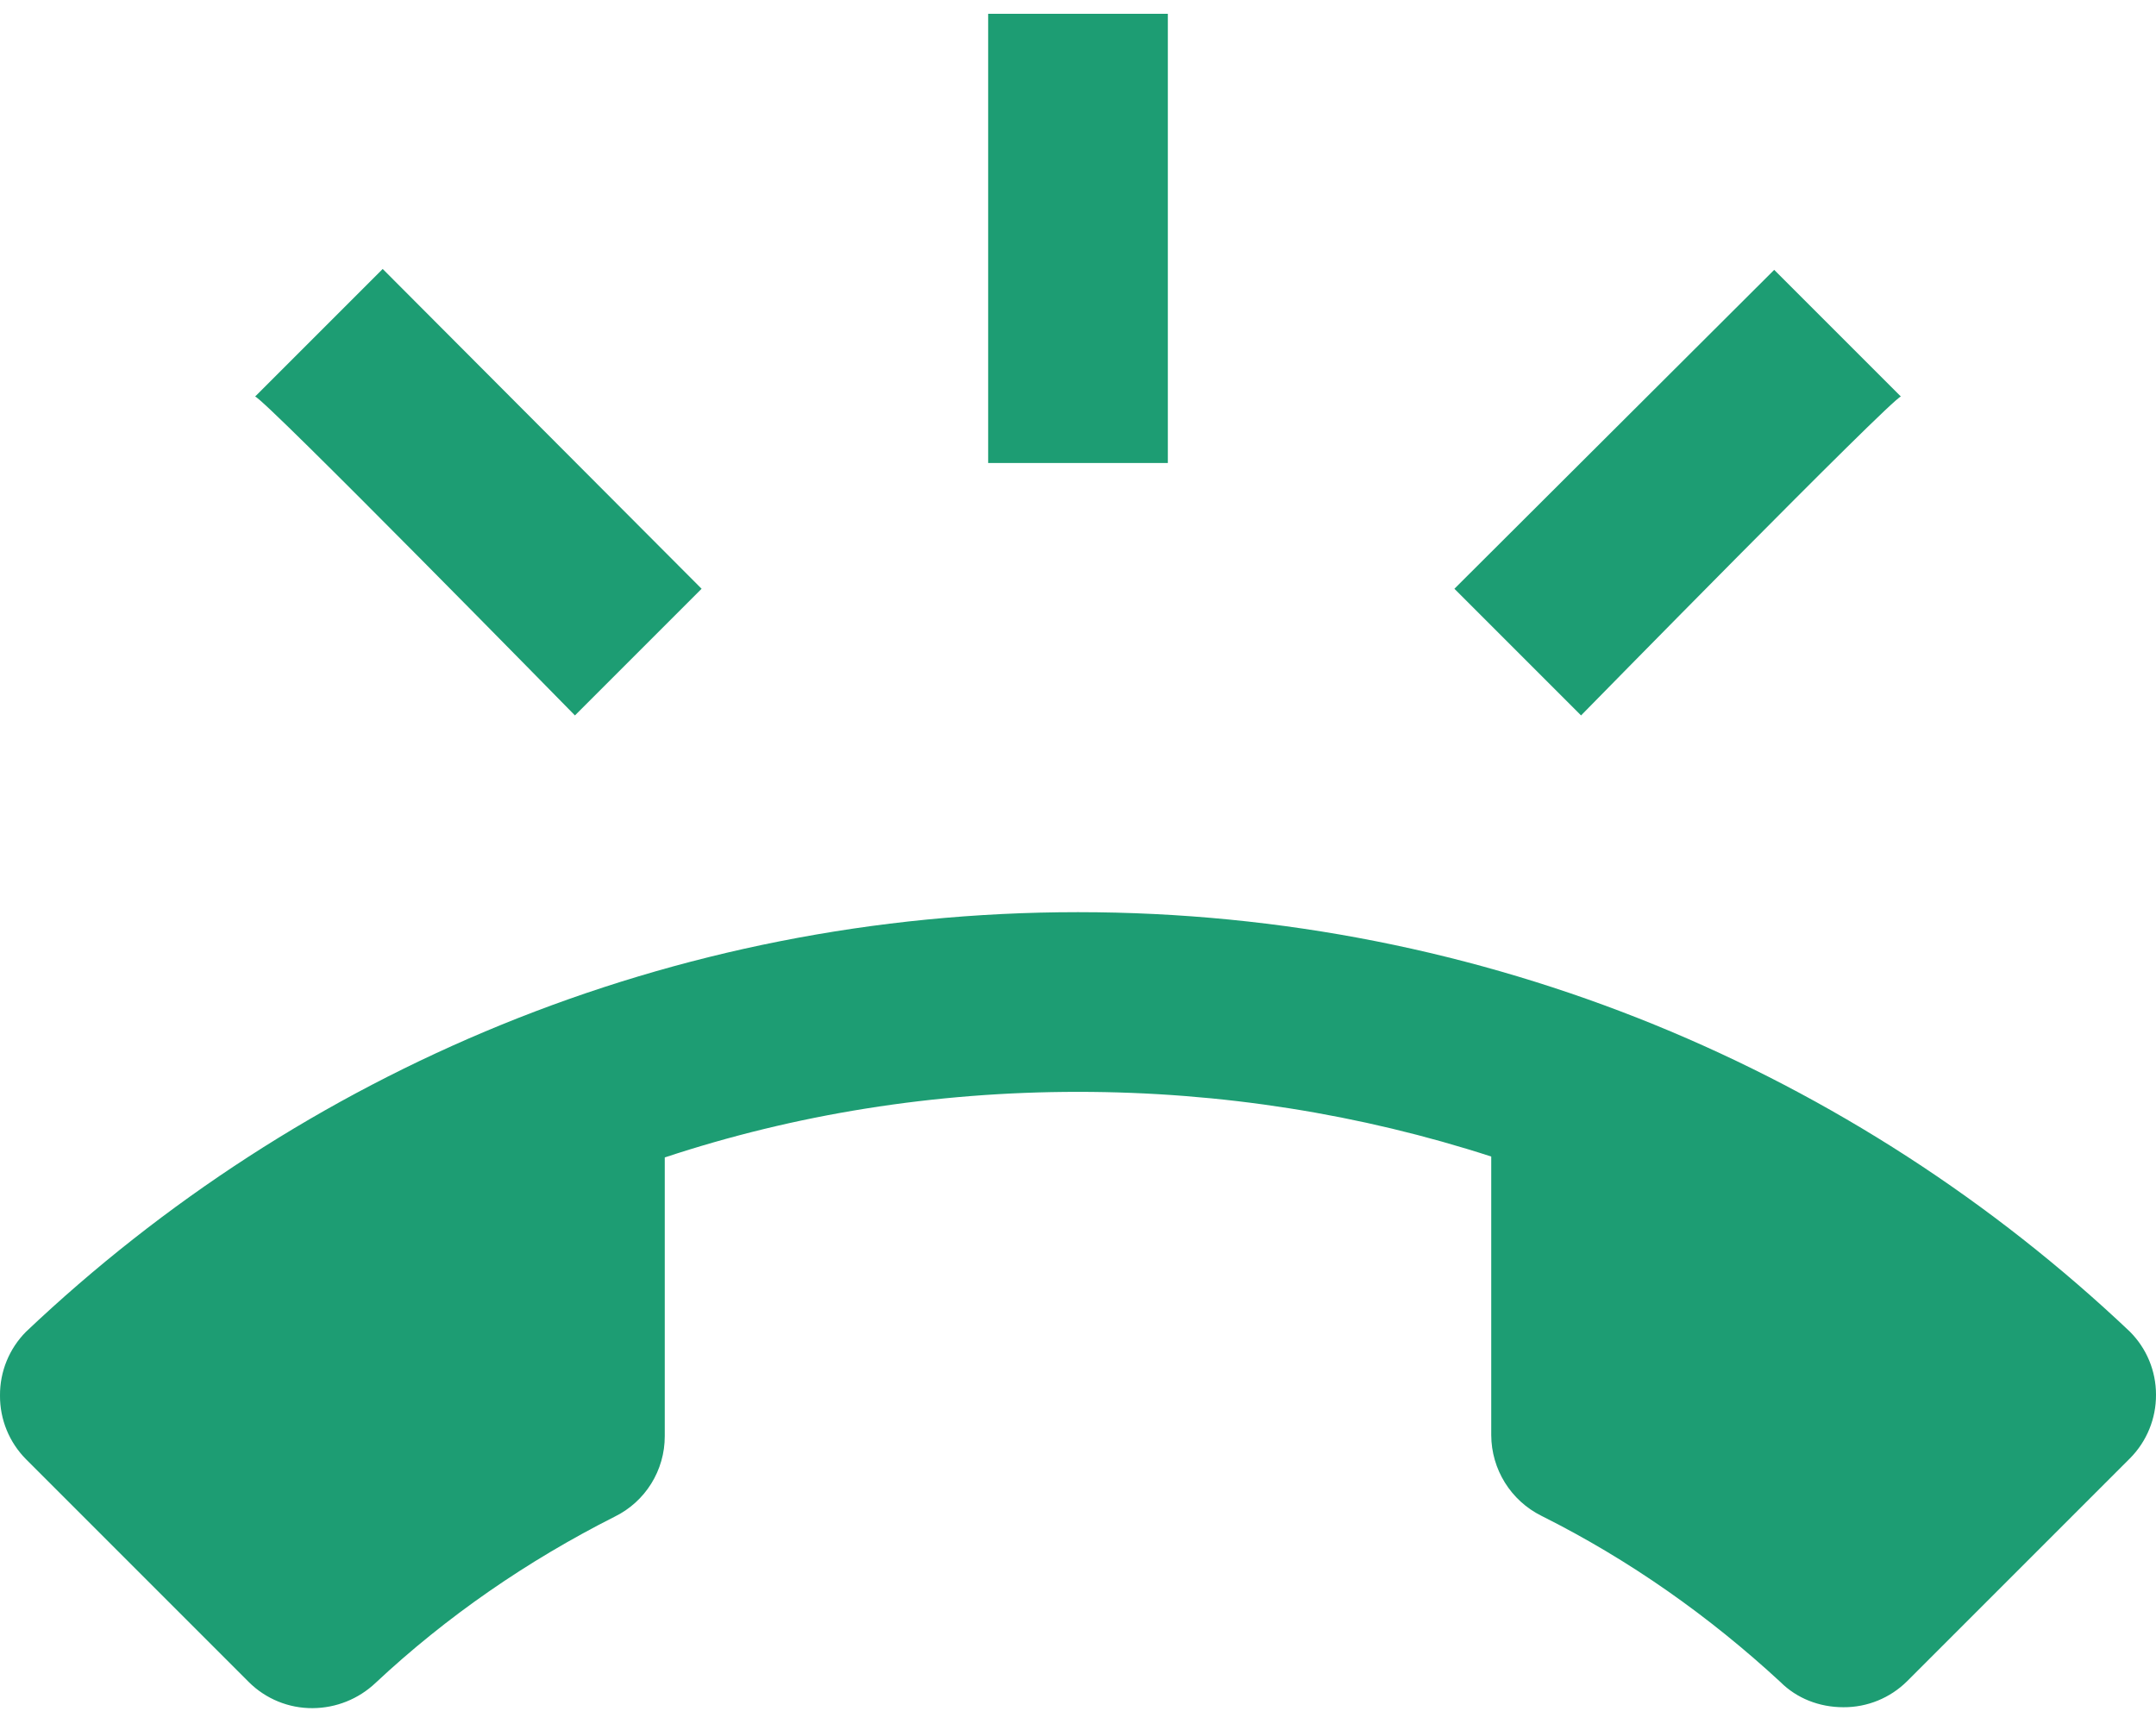
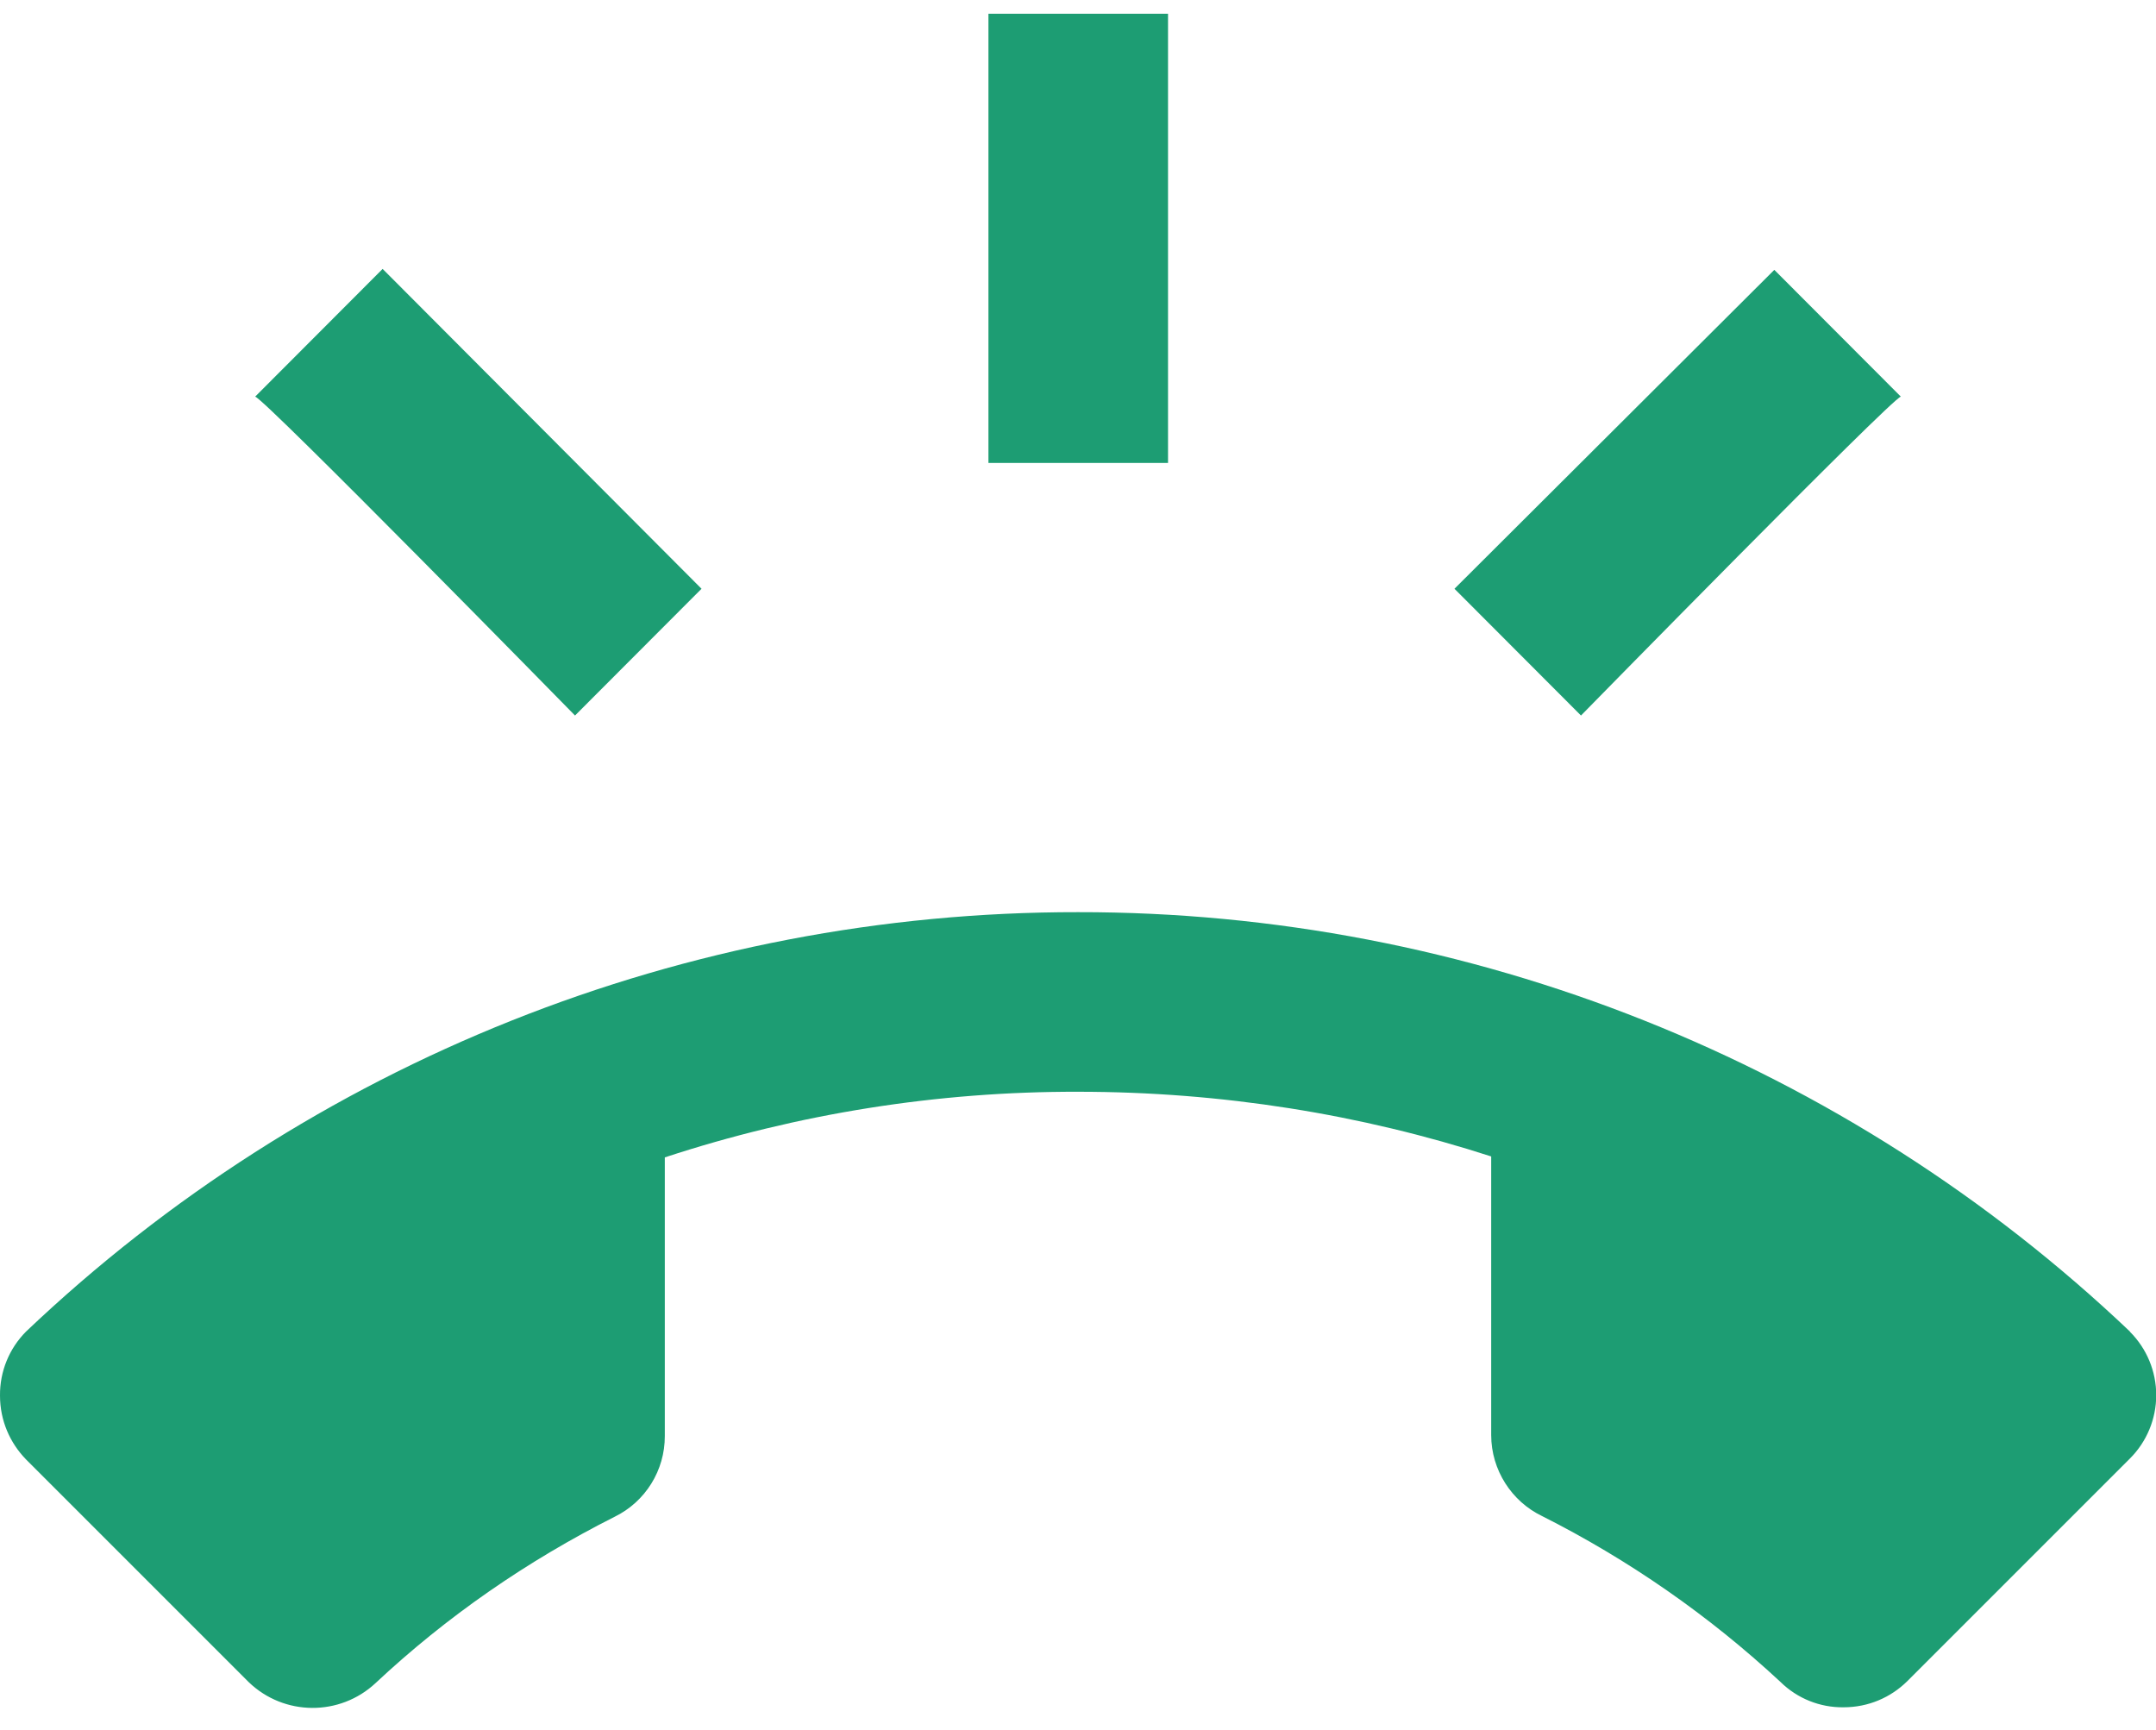
<svg xmlns="http://www.w3.org/2000/svg" width="91" height="73" fill="none">
-   <path d="M89.9 56.207C78.336 45.25 62.714 38.5 45.5 38.5S12.664 45.25 1.1 56.207A3.78 3.78 0 0 0 0 58.9a3.78 3.78 0 0 0 1.1 2.692l9.403 9.404a3.78 3.78 0 0 0 2.692 1.1 3.89 3.89 0 0 0 2.654-1.063c2.996-2.805 6.408-5.156 10.086-7.014a3.777 3.777 0 0 0 2.123-3.413V48.852c5.498-1.82 11.375-2.768 17.442-2.768s11.944.948 17.442 2.73v11.755a3.82 3.82 0 0 0 2.123 3.412c3.716 1.858 7.09 4.247 10.086 7.015.682.682 1.63 1.061 2.654 1.061a3.78 3.78 0 0 0 2.692-1.1l9.403-9.403a3.78 3.78 0 0 0 1.1-2.692c0-.995-.396-1.95-1.1-2.654Zm-9.668-39.471-5.347-5.346-13.498 13.46 5.346 5.346s13.082-13.346 13.499-13.46ZM49.292.583h-7.584v18.959h7.584V.583ZM24.267 30.196l5.346-5.346-13.46-13.498-5.385 5.384c.417.114 13.499 13.46 13.499 13.46Z" fill="#1D9D73" />
+   <path fill="#1D9D73" d="M89.9 56.2a64.35 64.35 0 0 0-44.4-17.7A64.35 64.35 0 0 0 1.1 56.2 3.78 3.78 0 0 0 0 58.9c0 1.06.42 2 1.1 2.7l9.4 9.4a3.89 3.89 0 0 0 5.35.04c3-2.81 6.4-5.16 10.09-7.02a3.78 3.78 0 0 0 2.12-3.41V48.85a55.45 55.45 0 0 1 17.44-2.77c6.07 0 11.94.95 17.44 2.73v11.76c0 1.48.87 2.8 2.13 3.41a43.65 43.65 0 0 1 10.08 7.01 3.72 3.72 0 0 0 2.66 1.07c1.06 0 2-.42 2.69-1.1l9.4-9.4a3.78 3.78 0 0 0 0-5.35Zm-9.67-39.46-5.34-5.35-13.5 13.46 5.34 5.35s13.08-13.35 13.5-13.46ZM49.3.58h-7.58v18.96h7.58V.58ZM24.27 30.2l5.34-5.35-13.46-13.5-5.38 5.39c.42.11 13.5 13.46 13.5 13.46Z" />
</svg>
